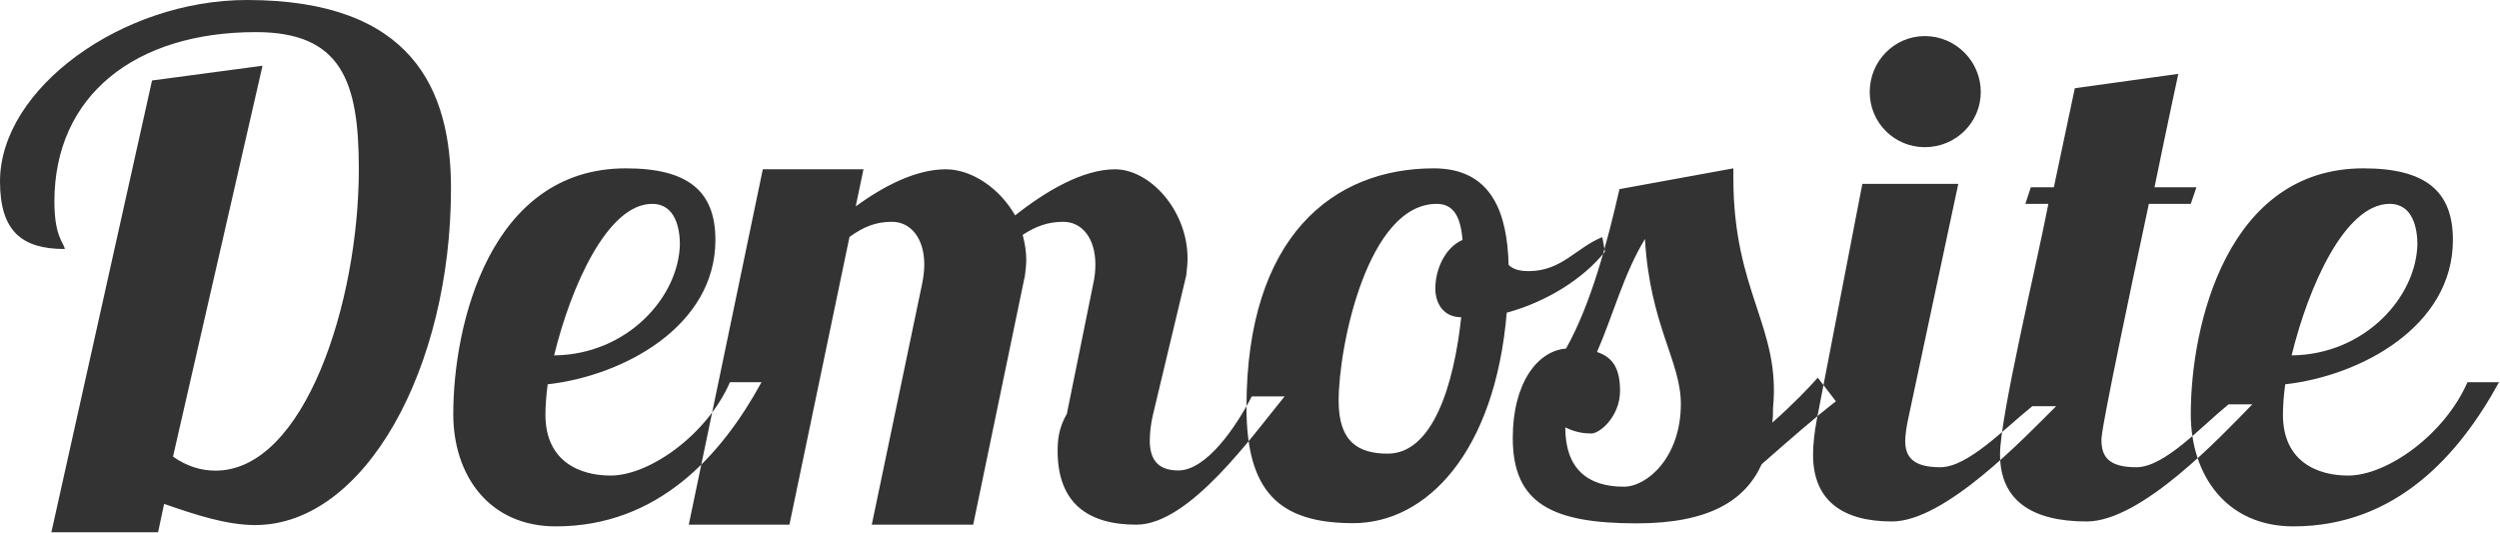
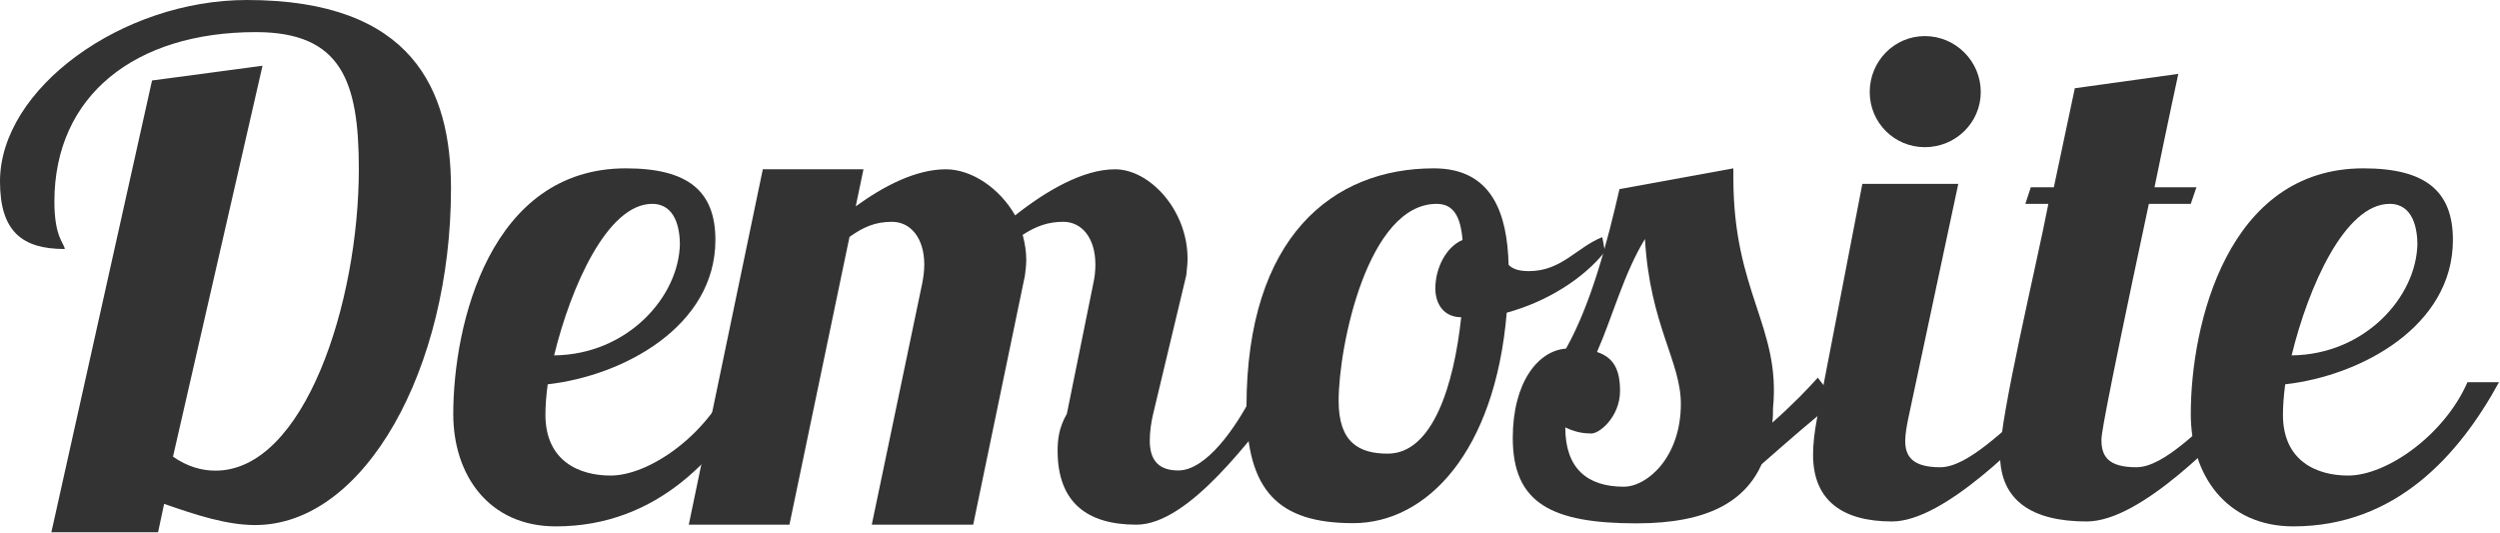
- <svg xmlns="http://www.w3.org/2000/svg" width="132.32" height="28.17" viewBox="0 0 132.32 28.17">
-   <g fill-rule="evenodd" clip-rule="evenodd" fill="#333">
-     <path d="M8.05 4.26l-5.33 23.91h5.65l.32-1.5c1.7.59 3.32 1.12 4.82 1.12 5.81 0 10.37-8.3 10.37-17.82 0-5.2-2.02-9.97-10.81-9.97-6.6 0-13.07 4.69-13.07 9.6 0 2.66 1.18 3.58 3.43 3.58-.04-.33-.55-.63-.55-2.51 0-5.61 4.27-8.97 10.67-8.97 4.54 0 5.45 2.62 5.45 7.24 0 7.08-2.88 15.97-7.59 15.97-.75 0-1.5-.22-2.25-.74l4.74-20.69-5.85.78zM36 12.89c-.04 2.82-2.78 5.88-6.66 5.92.89-3.65 2.83-8.02 5.19-8.02 1.26 0 1.47 1.35 1.47 2.17v-.07zm-7.12 9.06c0-.45.04-1.01.12-1.61 4.01-.45 8.88-3.07 8.88-7.64 0-2.58-1.44-3.79-4.74-3.79-7.19 0-9.14 8.25-9.14 13.01 0 3.22 1.88 5.94 5.43 5.94 5.43 0 8.78-3.77 10.89-7.63h-1.67c-1.21 2.77-4.25 4.94-6.32 4.94-1.64 0-3.45-.75-3.45-3.22zM62.81 14.58c.03-.31.07-.58.07-.89 0-2.58-2.01-4.73-3.84-4.73-1.7 0-3.66 1.15-5.29 2.44-.82-1.44-2.3-2.44-3.67-2.44-1.59 0-3.29.89-4.77 1.96l.41-1.96h-5.33l-3.92 18.81h5.33l3.18-15.23c.74-.53 1.37-.8 2.25-.8 1 0 1.71.88 1.71 2.26 0 .31-.04.65-.11 1l-2.67 12.77h5.37l2.74-13.19c.03-.27.07-.54.07-.81 0-.46-.07-.88-.19-1.34.71-.46 1.34-.69 2.15-.69 1 0 1.7.88 1.7 2.26 0 .31-.03.65-.11 1l-1.4 6.9c-.42.73-.49 1.35-.49 1.96 0 2.72 1.55 3.91 4.17 3.91 2.82 0 6.15-4.72 7.85-6.79h-1.74c-.85 1.65-2.41 3.92-3.89 3.92-1.18 0-1.51-.7-1.51-1.58 0-.46.07-.96.18-1.42l1.75-7.32zM73.48 24.01c-1.52 0-2.6-.59-2.6-2.79 0-2.94 1.55-10.43 5.19-10.43.91 0 1.27.7 1.37 1.91-.88.37-1.44 1.5-1.44 2.57 0 .79.43 1.52 1.37 1.52-.39 3.63-1.52 7.22-3.89 7.22zm2.44-15.1c-5.34 0-9.92 3.61-9.92 12.64 0 4.43 1.69 6.14 5.65 6.14 3.89 0 7.51-3.76 8.13-11.14 2.13-.58 4.06-1.8 5.2-3.23l-.14-.77c-1.37.55-2.15 1.8-3.89 1.8-.52 0-.85-.11-1.07-.33-.07-2.68-.85-5.11-3.96-5.11zM85.78 20.69c0-1.11-.33-1.77-1.22-2.06.81-1.83 1.43-4.18 2.54-5.98.26 4.54 1.9 6.47 1.9 8.73 0 2.82-1.78 4.38-3.02 4.38-1.94 0-3.1-.97-3.1-3.14.43.21.87.32 1.31.32.44.09 1.59-.86 1.59-2.25zm-.03-10.68c-.64 2.79-1.49 6.05-2.83 8.44-1.49.11-2.82 1.8-2.82 4.73 0 3.47 2.08 4.52 6.56 4.52 3.84 0 5.75-1.21 6.62-3.13 1.41-1.24 2.89-2.53 3.93-3.33l-.96-1.25c-.45.51-1.37 1.47-2.41 2.38.04-.25.04-.51.04-.77.42-4.29-2.1-6.12-2.1-12.18v-.51l-6.03 1.1zM99 4.87c0 1.62 1.3 2.92 2.92 2.92 1.63 0 2.96-1.3 2.96-2.92 0-1.63-1.33-2.96-2.96-2.96-1.62 0-2.92 1.33-2.92 2.96zm-.39 4.86l-2.41 12.47c-.13.7-.2 1.32-.2 1.87 0 2.46 1.61 3.53 4.18 3.53 2.81 0 6.99-4.41 8.69-6.1h-1.26c-1.48 1.18-3.4 3.23-4.88 3.23s-1.85-.59-1.85-1.39c0-.33.07-.74.15-1.14l2.66-12.47h-5.08zM109.86 4.67l-1.11 5.24h-1.22l-.29.88h1.22c-.63 3.25-2.56 11.26-2.56 13.26 0 2.48 1.74 3.55 4.59 3.55 2.89 0 7.07-4.46 8.77-6.2h-1.26c-1.48 1.21-3.4 3.33-4.88 3.33s-1.85-.57-1.85-1.44c0-.19-.04-.56 2.51-12.5h2.22l.3-.88h-2.22c.7-3.42 1.26-6 1.26-6l-5.48.76zM128 12.89c-.04 2.82-2.78 5.88-6.66 5.92.89-3.65 2.83-8.02 5.19-8.02 1.26 0 1.47 1.35 1.47 2.17v-.07zm-7.12 9.06c0-.45.04-1.01.12-1.61 4.01-.45 8.88-3.07 8.88-7.64 0-2.58-1.44-3.79-4.74-3.79-7.19 0-9.14 8.25-9.14 13.01 0 3.22 1.88 5.94 5.43 5.94 5.43 0 8.78-3.77 10.89-7.63h-1.67c-1.21 2.77-4.25 4.94-6.32 4.94-1.64 0-3.45-.75-3.45-3.22z" />
+ <svg xmlns="http://www.w3.org/2000/svg" version="1.1" id="Layer_1" x="0px" y="0px" width="132.32px" height="28.17px" viewBox="0 0 132.32 28.17" enable-background="new 0 0 132.32 28.17" xml:space="preserve">
+   <g>
+     <path fill-rule="evenodd" clip-rule="evenodd" fill="#333333" d="M8.05,4.26L2.72,28.17h5.65l0.32-1.5   c1.7,0.59,3.32,1.12,4.82,1.12c5.81,0,10.37-8.3,10.37-17.82c0-5.2-2.02-9.97-10.81-9.97C6.47,0,0,4.69,0,9.6   c0,2.66,1.18,3.58,3.43,3.58c-0.04-0.33-0.55-0.63-0.55-2.51c0-5.61,4.27-8.97,10.67-8.97C18.09,1.7,19,4.32,19,8.94   c0,7.08-2.88,15.97-7.59,15.97c-0.75,0-1.5-0.22-2.25-0.74L13.9,3.48L8.05,4.26z" />
+     <path fill-rule="evenodd" clip-rule="evenodd" fill="#333333" d="M36,12.89c-0.04,2.82-2.78,5.88-6.66,5.92   c0.89-3.65,2.83-8.02,5.19-8.02c1.26,0,1.47,1.35,1.47,2.17V12.89z M28.88,21.95c0-0.45,0.04-1.01,0.12-1.61   c4.01-0.45,8.88-3.07,8.88-7.64c0-2.58-1.44-3.79-4.74-3.79c-7.19,0-9.14,8.25-9.14,13.01c0,3.22,1.88,5.94,5.43,5.94   c5.43,0,8.78-3.77,10.89-7.63h-1.67c-1.21,2.77-4.25,4.94-6.32,4.94C30.69,25.17,28.88,24.42,28.88,21.95z" />
+     <path fill-rule="evenodd" clip-rule="evenodd" fill="#333333" d="M62.81,14.58c0.03-0.31,0.07-0.58,0.07-0.89   c0-2.58-2.01-4.73-3.84-4.73c-1.7,0-3.66,1.15-5.29,2.44c-0.82-1.44-2.3-2.44-3.67-2.44c-1.59,0-3.29,0.89-4.77,1.96l0.41-1.96   h-5.33l-3.92,18.81h5.33l3.18-15.23c0.74-0.53,1.37-0.8,2.25-0.8c1,0,1.71,0.88,1.71,2.26c0,0.31-0.04,0.65-0.11,1l-2.67,12.77   h5.37l2.74-13.19c0.03-0.27,0.07-0.54,0.07-0.81c0-0.46-0.07-0.88-0.19-1.34c0.71-0.46,1.34-0.69,2.15-0.69c1,0,1.7,0.88,1.7,2.26   c0,0.31-0.03,0.65-0.11,1l-1.4,6.9C56.07,22.63,56,23.25,56,23.86c0,2.72,1.55,3.91,4.17,3.91c2.82,0,6.15-4.72,7.85-6.79h-1.74   c-0.85,1.65-2.41,3.92-3.89,3.92c-1.18,0-1.51-0.7-1.51-1.58c0-0.46,0.07-0.96,0.18-1.42L62.81,14.58z" />
+     <path fill-rule="evenodd" clip-rule="evenodd" fill="#333333" d="M73.48,24.01c-1.52,0-2.6-0.59-2.6-2.79   c0-2.94,1.55-10.43,5.19-10.43c0.91,0,1.27,0.7,1.37,1.91C76.56,13.07,76,14.2,76,15.27c0,0.79,0.43,1.52,1.37,1.52   C76.98,20.42,75.85,24.01,73.48,24.01z M75.92,8.91c-5.34,0-9.92,3.61-9.92,12.64c0,4.43,1.69,6.14,5.65,6.14   c3.89,0,7.51-3.76,8.13-11.14c2.13-0.58,4.06-1.8,5.2-3.23l-0.14-0.77c-1.37,0.55-2.15,1.8-3.89,1.8c-0.52,0-0.85-0.11-1.07-0.33   C79.81,11.34,79.03,8.91,75.92,8.91z" />
+     <path fill-rule="evenodd" clip-rule="evenodd" fill="#333333" d="M85.78,20.69c0-1.11-0.33-1.77-1.22-2.06   c0.81-1.83,1.43-4.18,2.54-5.98c0.26,4.54,1.9,6.47,1.9,8.73c0,2.82-1.78,4.38-3.02,4.38c-1.94,0-3.1-0.97-3.1-3.14   c0.43,0.21,0.87,0.32,1.31,0.32C84.63,23.03,85.78,22.08,85.78,20.69z M85.75,10.01c-0.64,2.79-1.49,6.05-2.83,8.44   c-1.49,0.11-2.82,1.8-2.82,4.73c0,3.47,2.08,4.52,6.56,4.52c3.84,0,5.75-1.21,6.62-3.13c1.41-1.24,2.89-2.53,3.93-3.33l-0.96-1.25   c-0.45,0.51-1.37,1.47-2.41,2.38c0.04-0.25,0.04-0.51,0.04-0.77c0.42-4.29-2.1-6.12-2.1-12.18V8.91L85.75,10.01z" />
+     <path fill-rule="evenodd" clip-rule="evenodd" fill="#333333" d="M99,4.87c0,1.62,1.3,2.92,2.92,2.92c1.63,0,2.96-1.3,2.96-2.92   c0-1.63-1.33-2.96-2.96-2.96C100.3,1.91,99,3.24,99,4.87z M98.61,9.73L96.2,22.2c-0.13,0.7-0.2,1.32-0.2,1.87   c0,2.46,1.61,3.53,4.18,3.53c2.81,0,6.99-4.41,8.69-6.1h-1.26c-1.48,1.18-3.4,3.23-4.88,3.23c-1.48,0-1.85-0.59-1.85-1.39   c0-0.33,0.07-0.74,0.15-1.14l2.66-12.47H98.61z" />
+     <path fill-rule="evenodd" clip-rule="evenodd" fill="#333333" d="M109.86,4.67l-1.11,5.24h-1.22l-0.29,0.88h1.22   c-0.63,3.25-2.56,11.26-2.56,13.26c0,2.48,1.74,3.55,4.59,3.55c2.89,0,7.07-4.46,8.77-6.2H118c-1.48,1.21-3.4,3.33-4.88,3.33   c-1.48,0-1.85-0.57-1.85-1.44c0-0.19-0.04-0.56,2.51-12.5H116l0.3-0.88h-2.22c0.7-3.42,1.26-6,1.26-6L109.86,4.67z" />
+     <path fill-rule="evenodd" clip-rule="evenodd" fill="#333333" d="M128,12.89c-0.04,2.82-2.78,5.88-6.66,5.92   c0.89-3.65,2.83-8.02,5.19-8.02c1.26,0,1.47,1.35,1.47,2.17V12.89z M120.88,21.95c0-0.45,0.04-1.01,0.12-1.61   c4.01-0.45,8.88-3.07,8.88-7.64c0-2.58-1.44-3.79-4.74-3.79c-7.19,0-9.14,8.25-9.14,13.01c0,3.22,1.88,5.94,5.43,5.94   c5.43,0,8.78-3.77,10.89-7.63h-1.67c-1.21,2.77-4.25,4.94-6.32,4.94C122.69,25.17,120.88,24.42,120.88,21.95z" />
  </g>
</svg>
